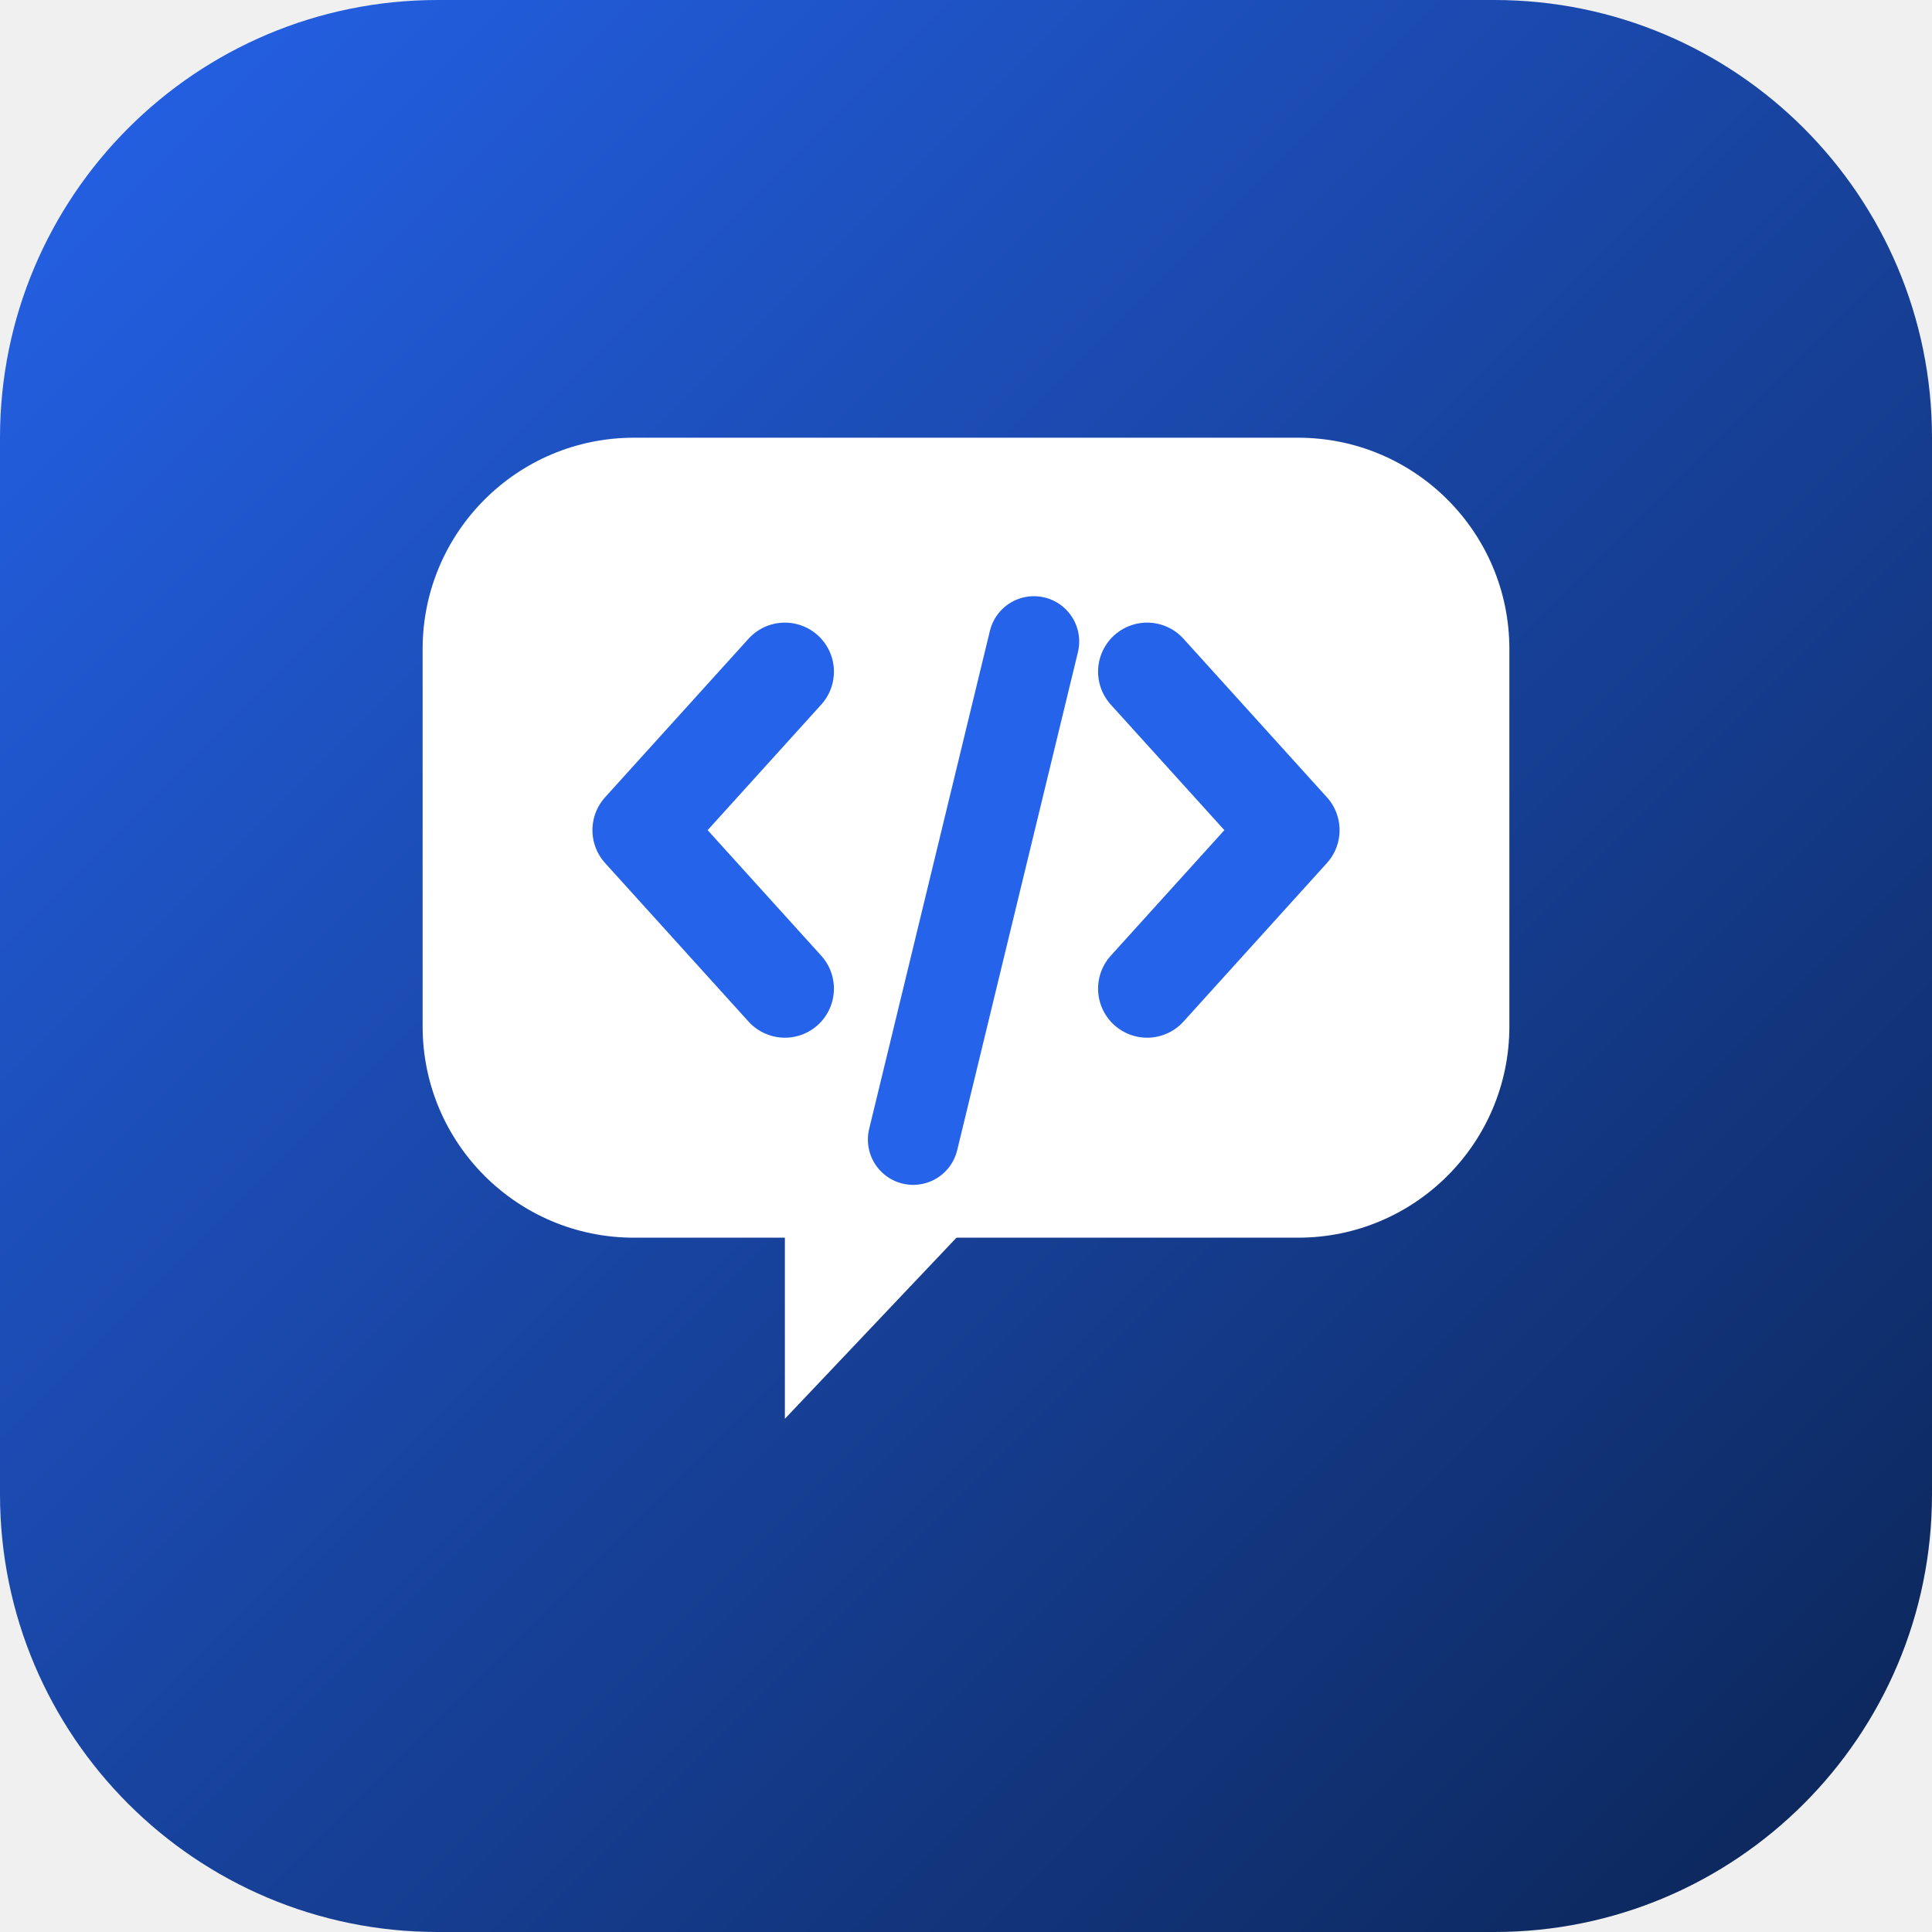
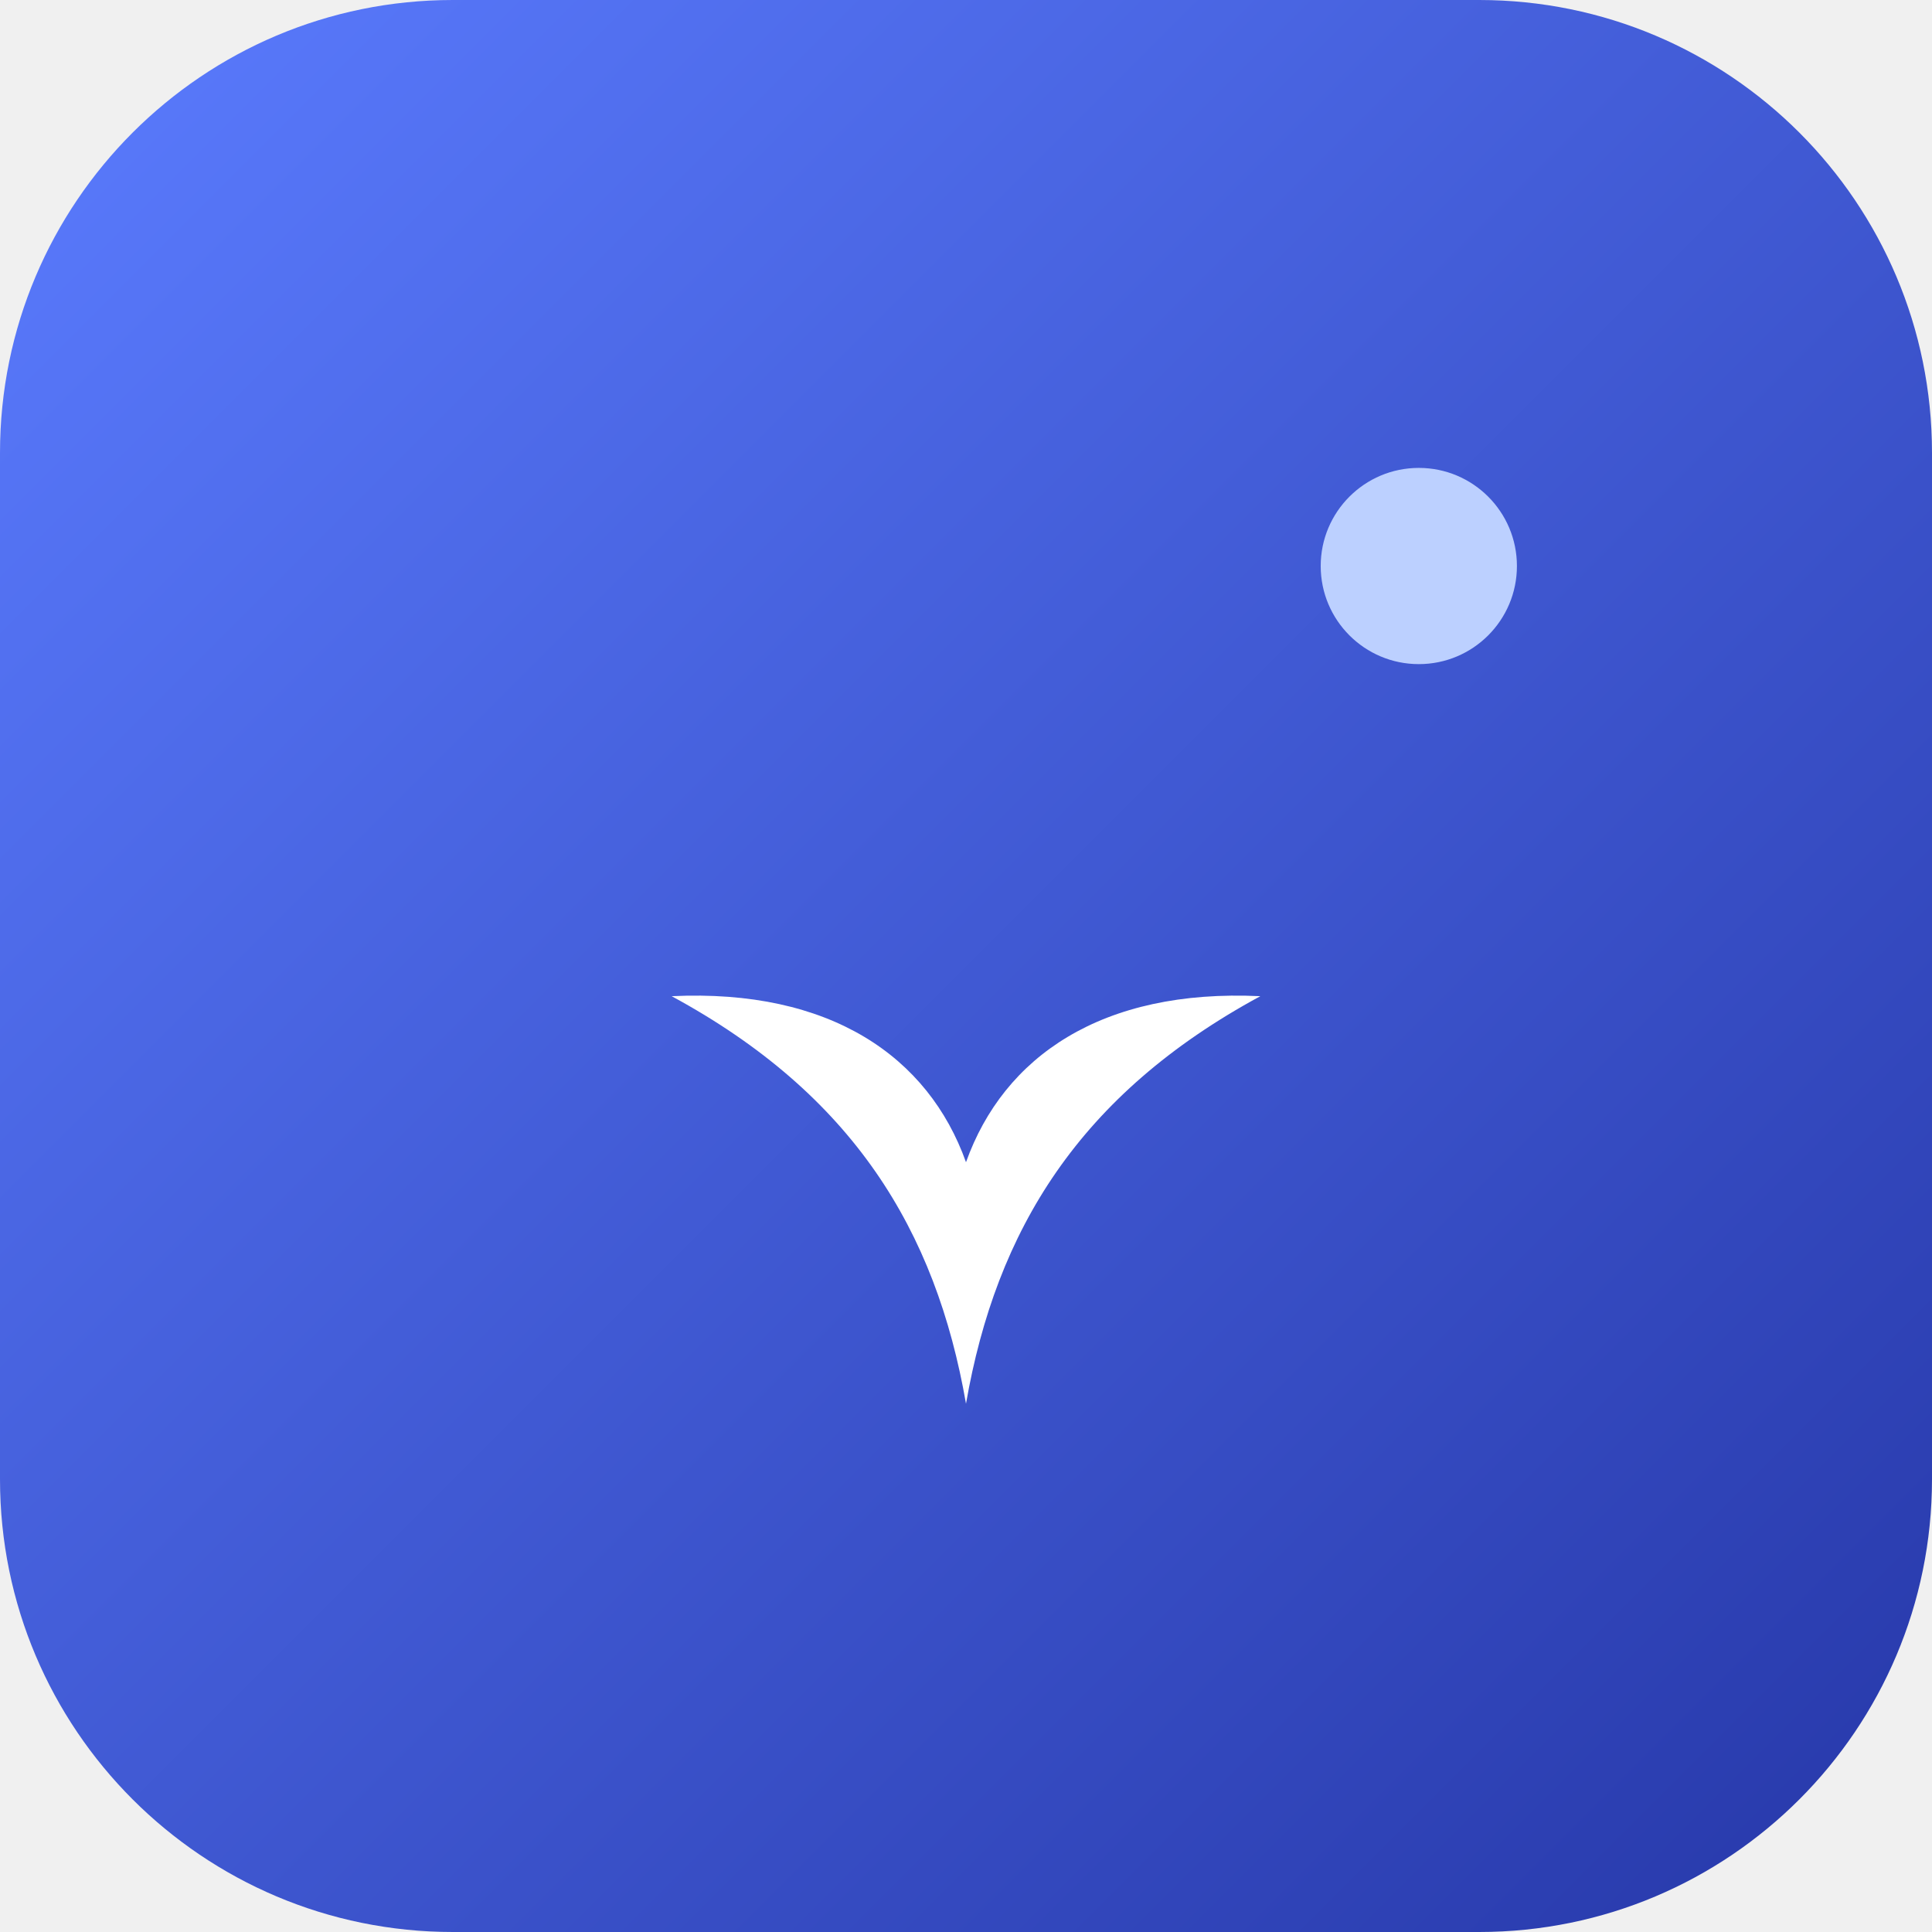
<svg xmlns="http://www.w3.org/2000/svg" width="512" height="512" viewBox="0 0 512 512">
  <defs>
    <linearGradient id="bg" x1="0" y1="0" x2="1" y2="1">
-       <stop offset="0" stop-color="#2563eb" />
-       <stop offset="1" stop-color="#0b2454" />
+       <stop offset="0" stop-color="#5b7cff" />
+       <stop offset="1" stop-color="#2637a8" />
    </linearGradient>
  </defs>
-   <rect width="512" height="512" rx="116" fill="url(#bg)" />
-   <rect x="112" y="116" width="288" height="212" rx="56" fill="#ffffff" />
-   <path d="M184 300h96l-72 76v-76z" fill="#ffffff" />
-   <g fill="none" stroke="#2563eb" stroke-width="26" stroke-linecap="round" stroke-linejoin="round">
-     <path d="M208 178l-38 42 38 42" />
-     <path d="M304 178l38 42-38 42" />
-   </g>
-   <path d="M274 170l-32 132" fill="none" stroke="#2563eb" stroke-width="24" stroke-linecap="round" />
+   <rect width="512" height="512" rx="120" fill="url(#bg)" />
+   <path d="M256 372c-8-46-30-82-78-108 42-2 68 16 78 44 10-28 36-46 78-44-48 26-70 62-78 108z" fill="#ffffff" />
+   <circle cx="376" cy="150" r="26" fill="#bcd0ff" />
</svg>
